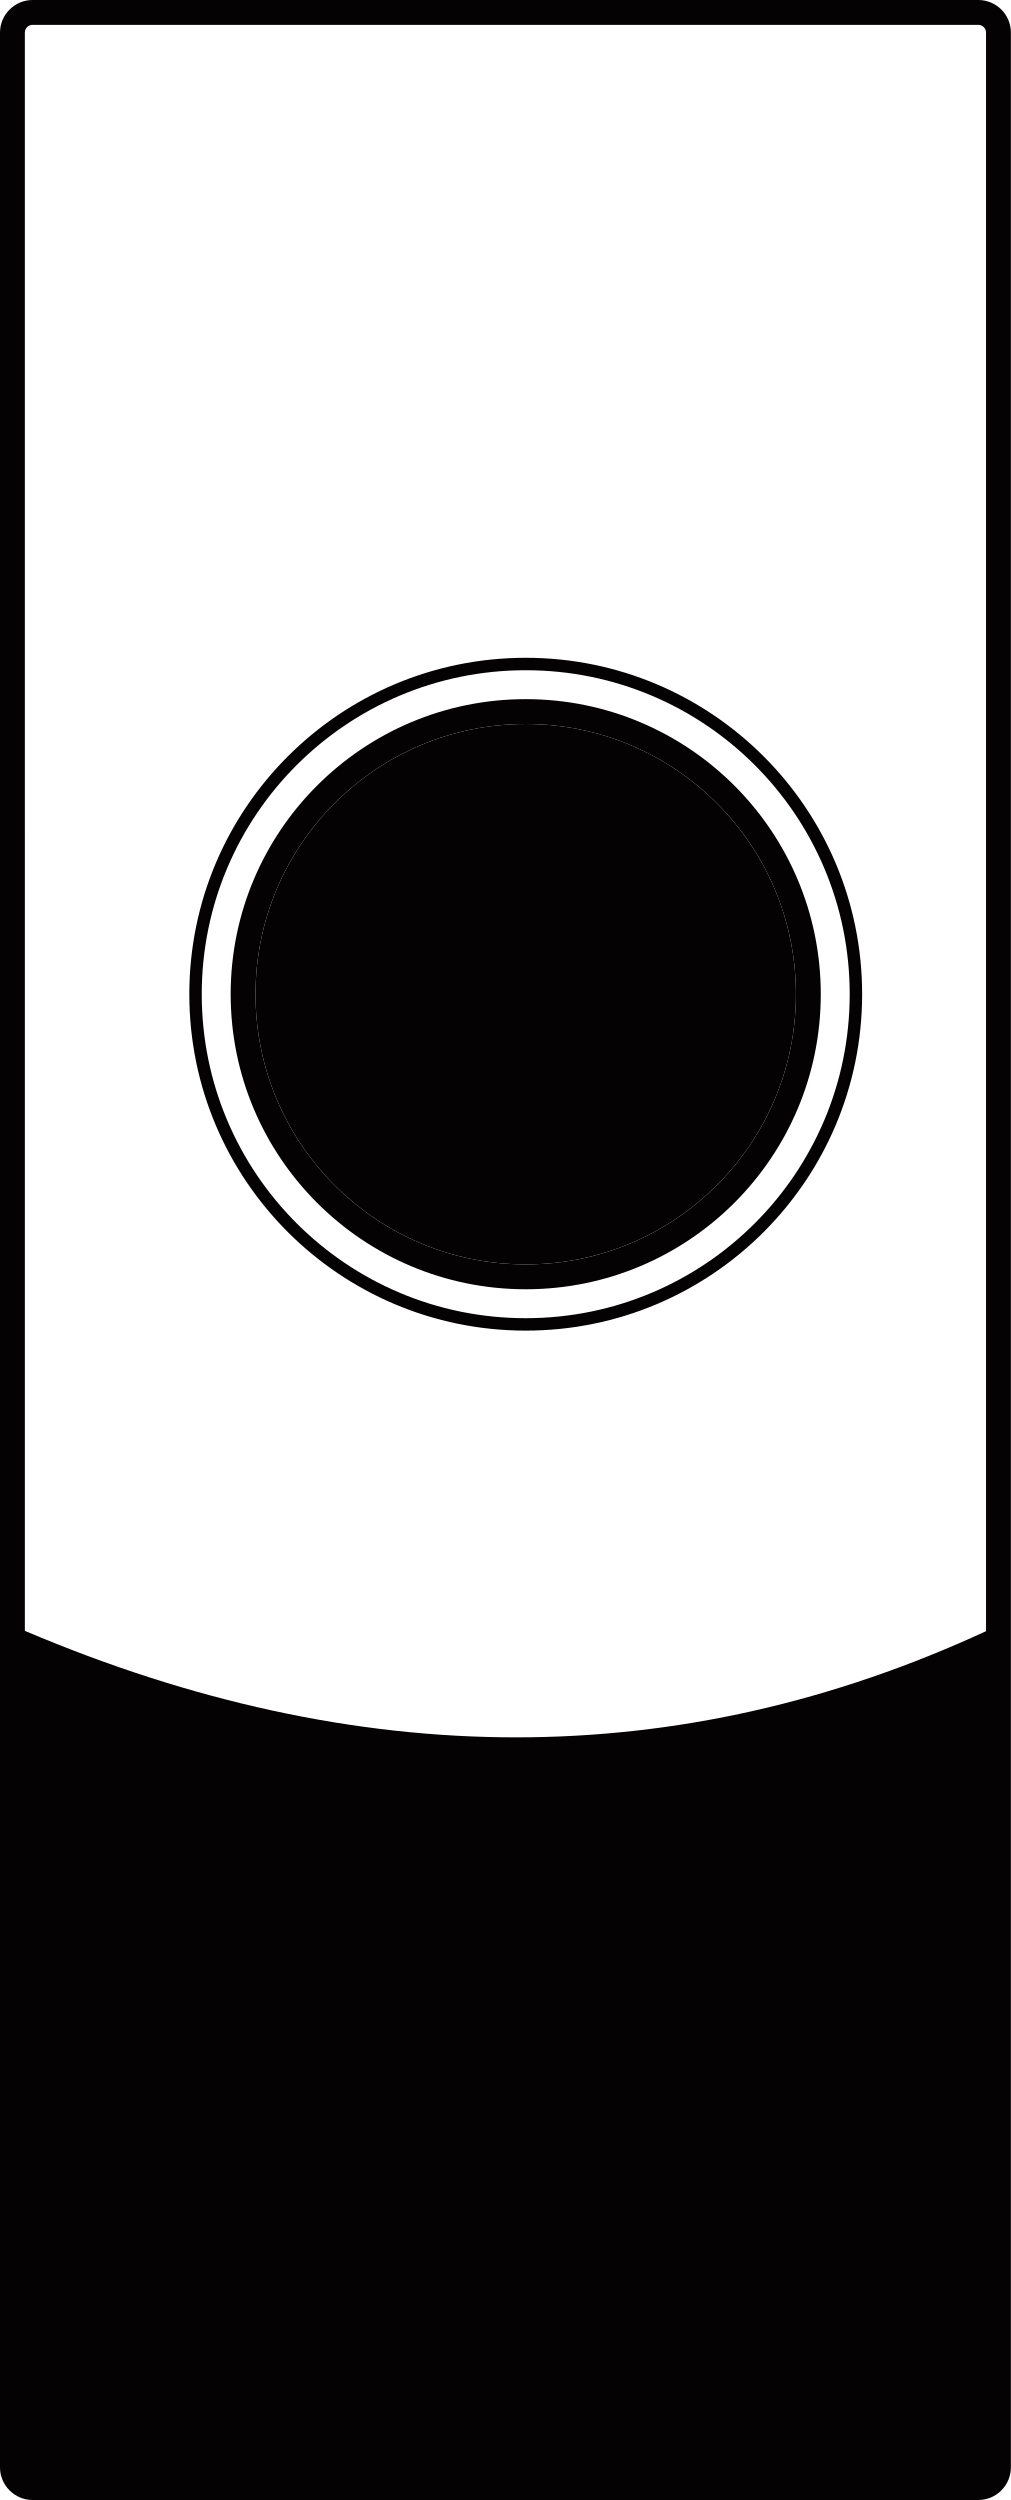
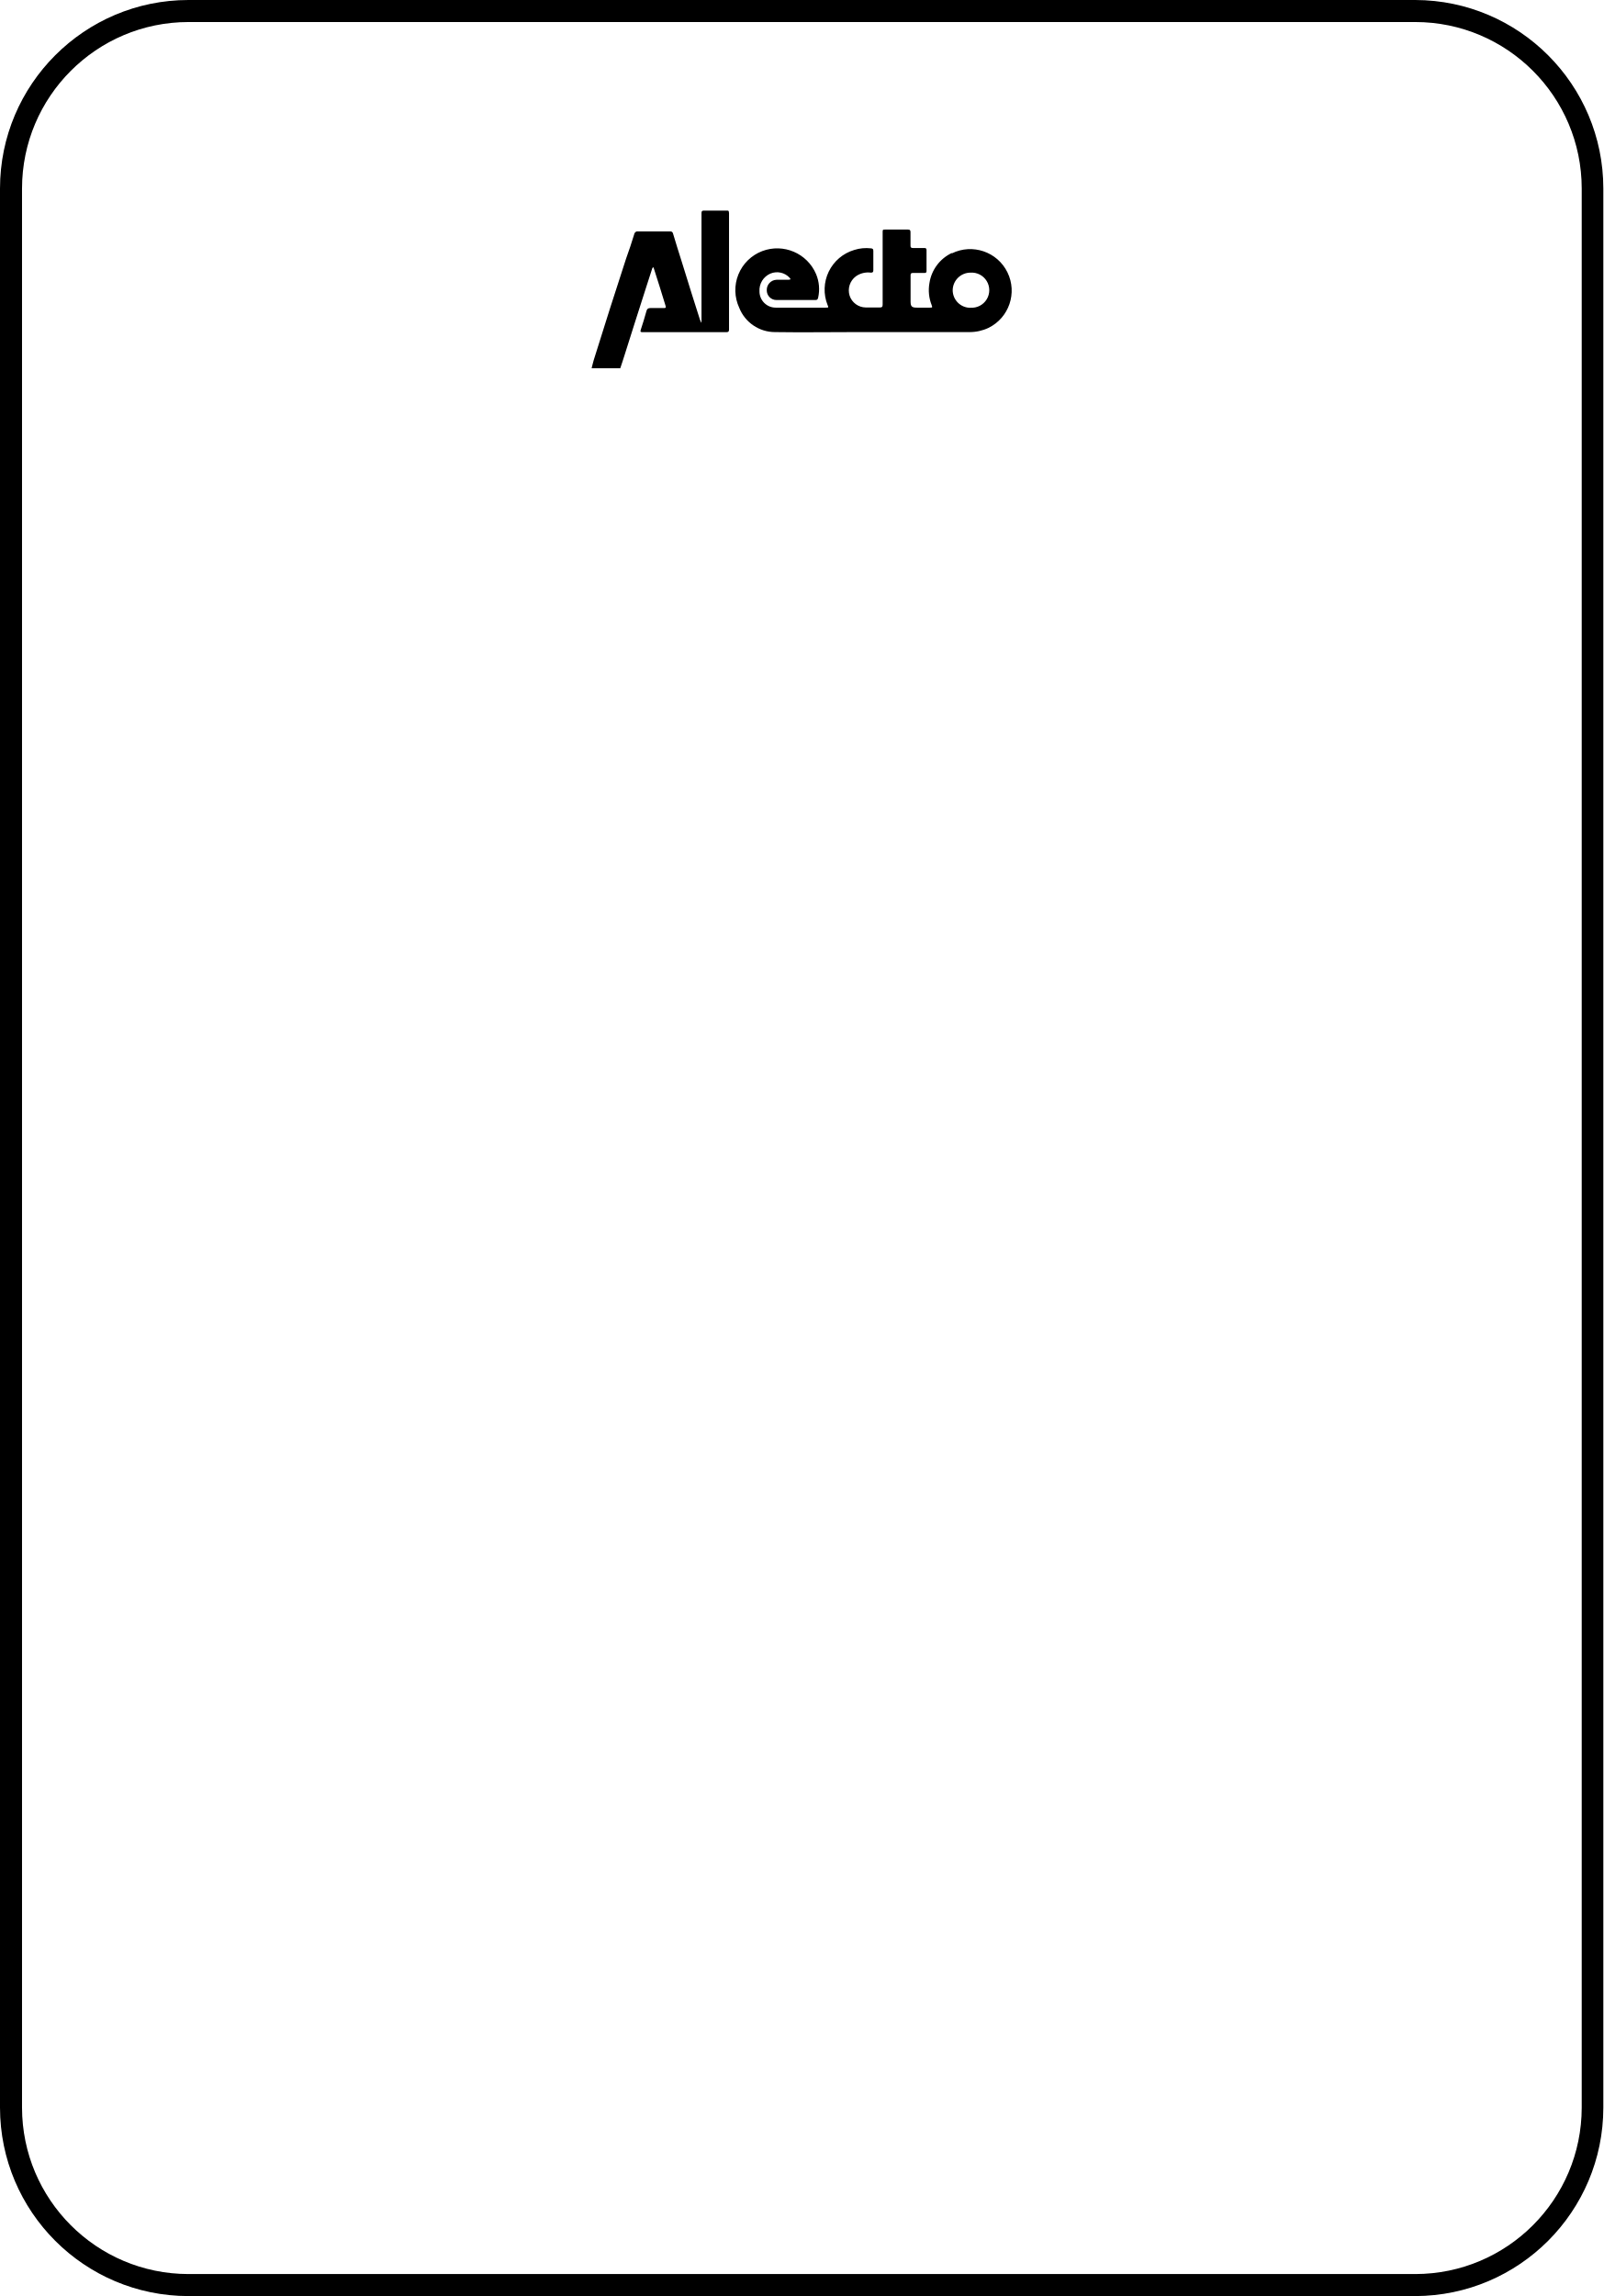
- <svg xmlns="http://www.w3.org/2000/svg" xmlns:ns1="pulse" version="1.1" id="Layer_1" x="0px" y="0px" width="115.298px" height="285.141px" viewBox="0 0 115.298 285.141" enable-background="new 0 0 115.298 285.141" xml:space="preserve">
-   <path fill="#040202" d="M2.835,186.01c19.074,8.097,37.75,12.146,56.027,12.146c18.256,0,36.124-4.036,53.602-12.109V3.713  c0-0.24-0.1-0.46-0.259-0.62c-0.16-0.16-0.379-0.259-0.62-0.259H3.713c-0.242,0-0.463,0.098-0.622,0.257l0.002,0.003  c-0.16,0.16-0.259,0.379-0.259,0.62L2.835,186.01L2.835,186.01z M3.713,0h107.871c1.023,0,1.952,0.418,2.624,1.09  s1.09,1.601,1.09,2.624v277.714c0,1.019-0.418,1.946-1.09,2.618v0.005c-0.672,0.672-1.601,1.09-2.624,1.09H3.713  c-1.018,0-1.946-0.418-2.618-1.09l-0.005-0.005c-0.672-0.673-1.09-1.6-1.09-2.618V3.713C0,2.691,0.417,1.762,1.09,1.09h0.005  C1.768,0.418,2.695,0,3.713,0z" />
-   <path fill="#040202" d="M86.092,87.267c-6.687-6.687-15.925-10.823-26.129-10.823S40.52,80.58,33.833,87.267  S23.01,103.192,23.01,113.396s4.136,19.442,10.823,26.129s15.925,10.823,26.129,10.823s19.442-4.136,26.129-10.823  s10.823-15.925,10.823-26.129C96.915,103.192,92.778,93.953,86.092,87.267 M59.962,75.026c10.595,0,20.188,4.295,27.132,11.238  c6.943,6.943,11.238,16.536,11.238,27.132c0,10.595-4.295,20.188-11.238,27.132c-6.943,6.943-16.536,11.238-27.131,11.238  s-20.188-4.295-27.132-11.238c-6.943-6.943-11.238-16.536-11.238-27.132c0-10.595,4.295-20.188,11.238-27.131  C39.774,79.321,49.367,75.026,59.962,75.026z" />
-   <path fill="#040202" d="M81.754,91.604c-5.577-5.577-13.281-9.026-21.792-9.026s-16.215,3.449-21.792,9.026  s-9.026,13.281-9.026,21.792c0,8.51,3.45,16.215,9.026,21.792s13.281,9.026,21.792,9.026s16.215-3.449,21.792-9.026  s9.026-13.282,9.026-21.792C90.78,104.886,87.331,97.181,81.754,91.604 M59.962,79.743c9.292,0,17.706,3.767,23.796,9.857  s9.857,14.503,9.857,23.796c0,9.292-3.767,17.706-9.857,23.796c-6.09,6.09-14.504,9.857-23.796,9.857s-17.706-3.767-23.796-9.857  s-9.857-14.504-9.857-23.796S30.076,95.69,36.166,89.6C42.257,83.51,50.67,79.743,59.962,79.743z" />
-   <path ns1:initial="true" ns1:address=".*" fill="#040202" d="M81.754,91.604c-5.577-5.577-13.281-9.026-21.792-9.026s-16.215,3.449-21.792,9.026  s-9.026,13.281-9.026,21.792c0,8.51,3.45,16.215,9.026,21.792s13.281,9.026,21.792,9.026s16.215-3.449,21.792-9.026  s9.026-13.282,9.026-21.792C90.78,104.886,87.331,97.181,81.754,91.604z" />
+ <svg xmlns="http://www.w3.org/2000/svg" id="Layer_1" data-name="Layer 1" viewBox="0 0 198.05 283.46">
+   <path d="M174.78,0H23.27A23.29,23.29,0,0,0,0,23.27V260.2a23.29,23.29,0,0,0,23.27,23.27H174.78A23.29,23.29,0,0,0,198,260.2V23.27A23.29,23.29,0,0,0,174.78,0Zm20.55,260.2a20.57,20.57,0,0,1-20.55,20.55H23.27A20.57,20.57,0,0,1,2.72,260.2V23.27A20.57,20.57,0,0,1,23.27,2.72H174.78a20.57,20.57,0,0,1,20.55,20.55Z" />
+   <path d="M89.71,26q-1.39,0-2.78,0c-.24,0-.3.08-.3.31q0,6.65,0,13.31a1.23,1.23,0,0,1,0,.24,2,2,0,0,1-.11-.19,2.47,2.47,0,0,1-.1-.26l-1-3.15-1.22-3.92c-.37-1.17-.74-2.34-1.09-3.52-.06-.2-.17-.25-.36-.25-1.31,0-2.62,0-3.94,0a.42.42,0,0,0-.49.35c-.31,1-.63,2-1,3l-2,6.19q-1,3.17-2,6.35c-.1.33-.17.66-.26,1H76.6c.17-.52.34-1,.51-1.56l1.34-4.23,1.37-4.28.73-2.26a.71.71,0,0,1,.1-.16.71.71,0,0,1,.09.15c.49,1.55,1,3.11,1.46,4.66.06.2,0,.25-.18.25-.56,0-1.13,0-1.69,0-.31,0-.43.11-.5.38-.22.77-.44,1.54-.7,2.3-.09.27,0,.3.22.3H89.69c.25,0,.34-.07.34-.33q0-7.17,0-14.34C90,26,90,26,89.71,26Z" />
+   <path d="M117.55,31.23a4.93,4.93,0,0,0-2.77,3.71,5,5,0,0,0,.27,2.72c.11.3.1.32-.22.32h-1.6c-.61,0-.77-.13-.78-.72,0-1.1,0-2.2,0-3.3,0-.19.08-.26.27-.26h1.43c.19,0,.28-.05.27-.25q0-1.29,0-2.57c0-.19-.07-.26-.26-.26-.47,0-.94,0-1.41,0-.23,0-.32-.07-.31-.31,0-.55,0-1.1,0-1.65,0-.25-.08-.32-.33-.32h-2.73c-.38,0-.38,0-.38.39,0,3,0,5.91,0,8.86,0,.27-.07.38-.36.37-.57,0-1.14,0-1.72,0a2.12,2.12,0,0,1-2-1.46,2.17,2.17,0,0,1,.78-2.39,2.59,2.59,0,0,1,1.84-.45c.23,0,.31-.06.31-.3,0-.79,0-1.58,0-2.38,0-.24-.08-.3-.3-.32a4.9,4.9,0,0,0-2.06.2,5.11,5.11,0,0,0-3.29,6.8c.14.31.12.32-.22.32h-4.5c-.56,0-1.12,0-1.69,0a2,2,0,0,1-2-2,2.24,2.24,0,0,1,1.34-2.2,2.12,2.12,0,0,1,2.39.52,1.2,1.2,0,0,1,.12.18,1,1,0,0,1-.23.06c-.51,0-1,0-1.52,0a1.25,1.25,0,0,0-1.2,1.29,1.19,1.19,0,0,0,1.21,1.21h4.81c.2,0,.27-.08.32-.27a4.79,4.79,0,0,0-.25-2.93A5.22,5.22,0,0,0,94.13,31a5.16,5.16,0,0,0-2.84,7A4.75,4.75,0,0,0,95.72,41c3.26.05,6.52,0,9.79,0h14.2a5.46,5.46,0,0,0,2.36-.52,5.12,5.12,0,1,0-4.52-9.2ZM119.85,38a2.18,2.18,0,0,1-2.2-2.18,2.2,2.2,0,0,1,2.2-2.16,2.17,2.17,0,1,1,0,4.33Z" />
</svg>
